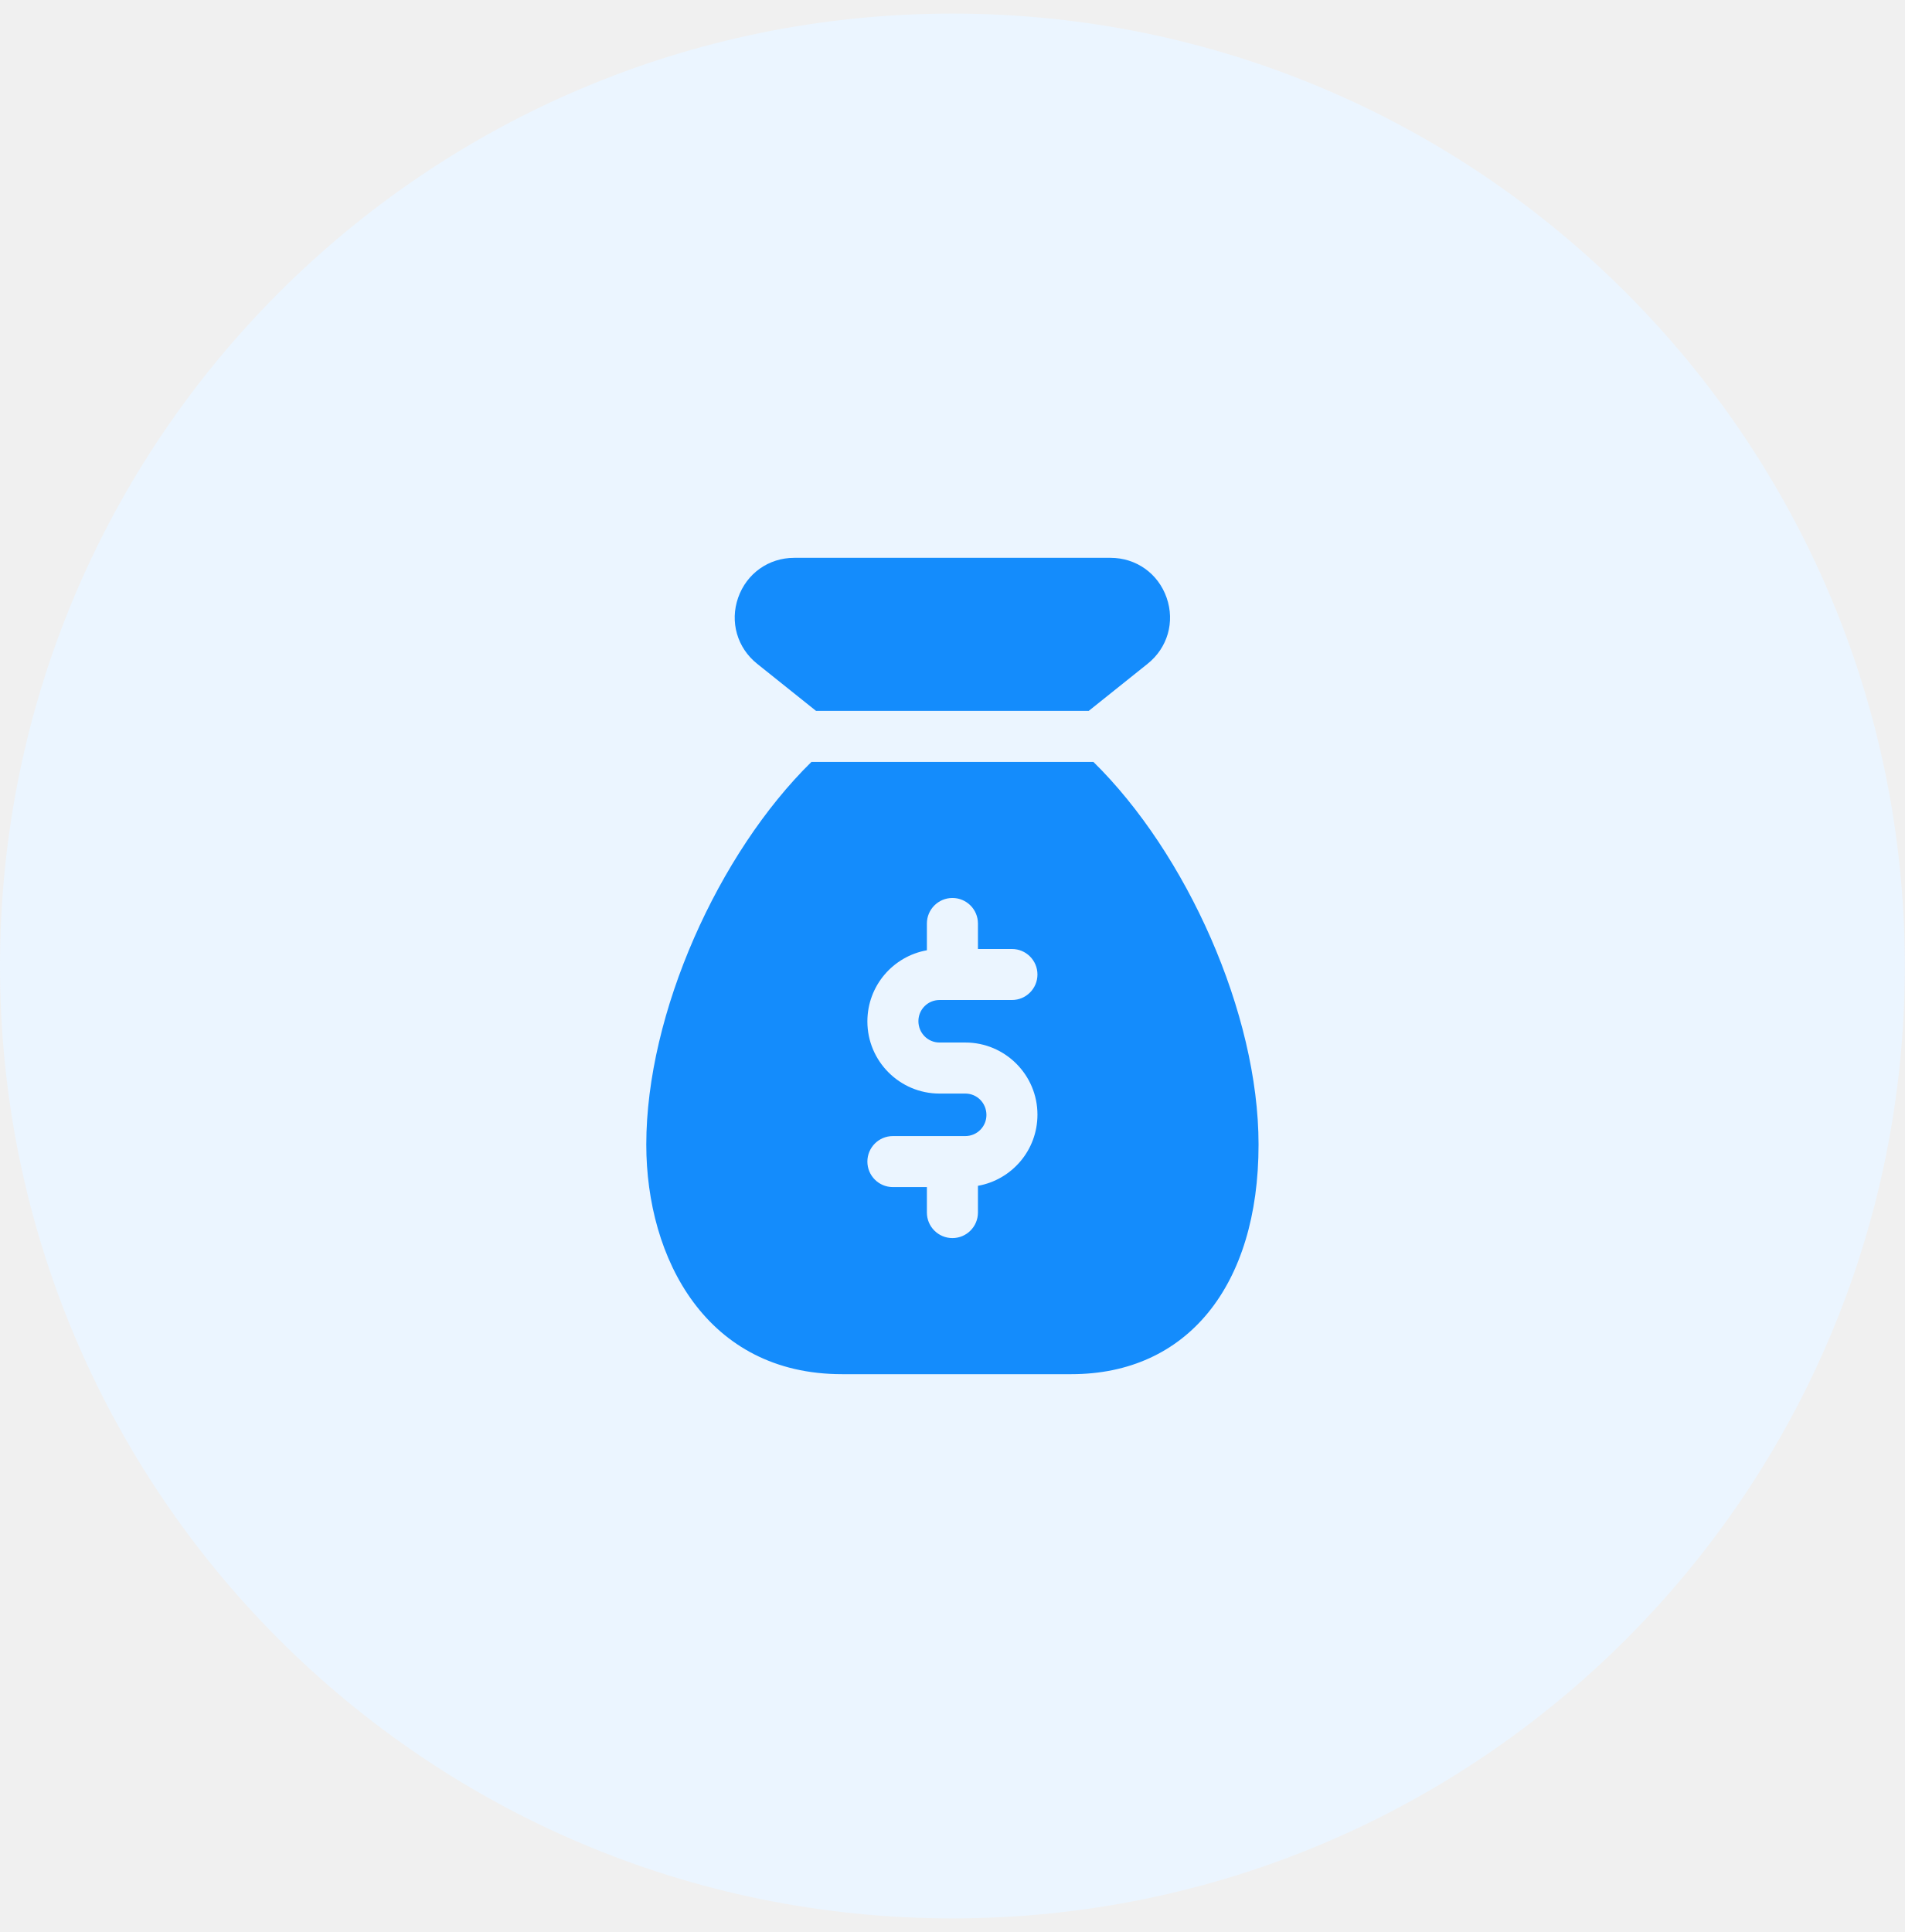
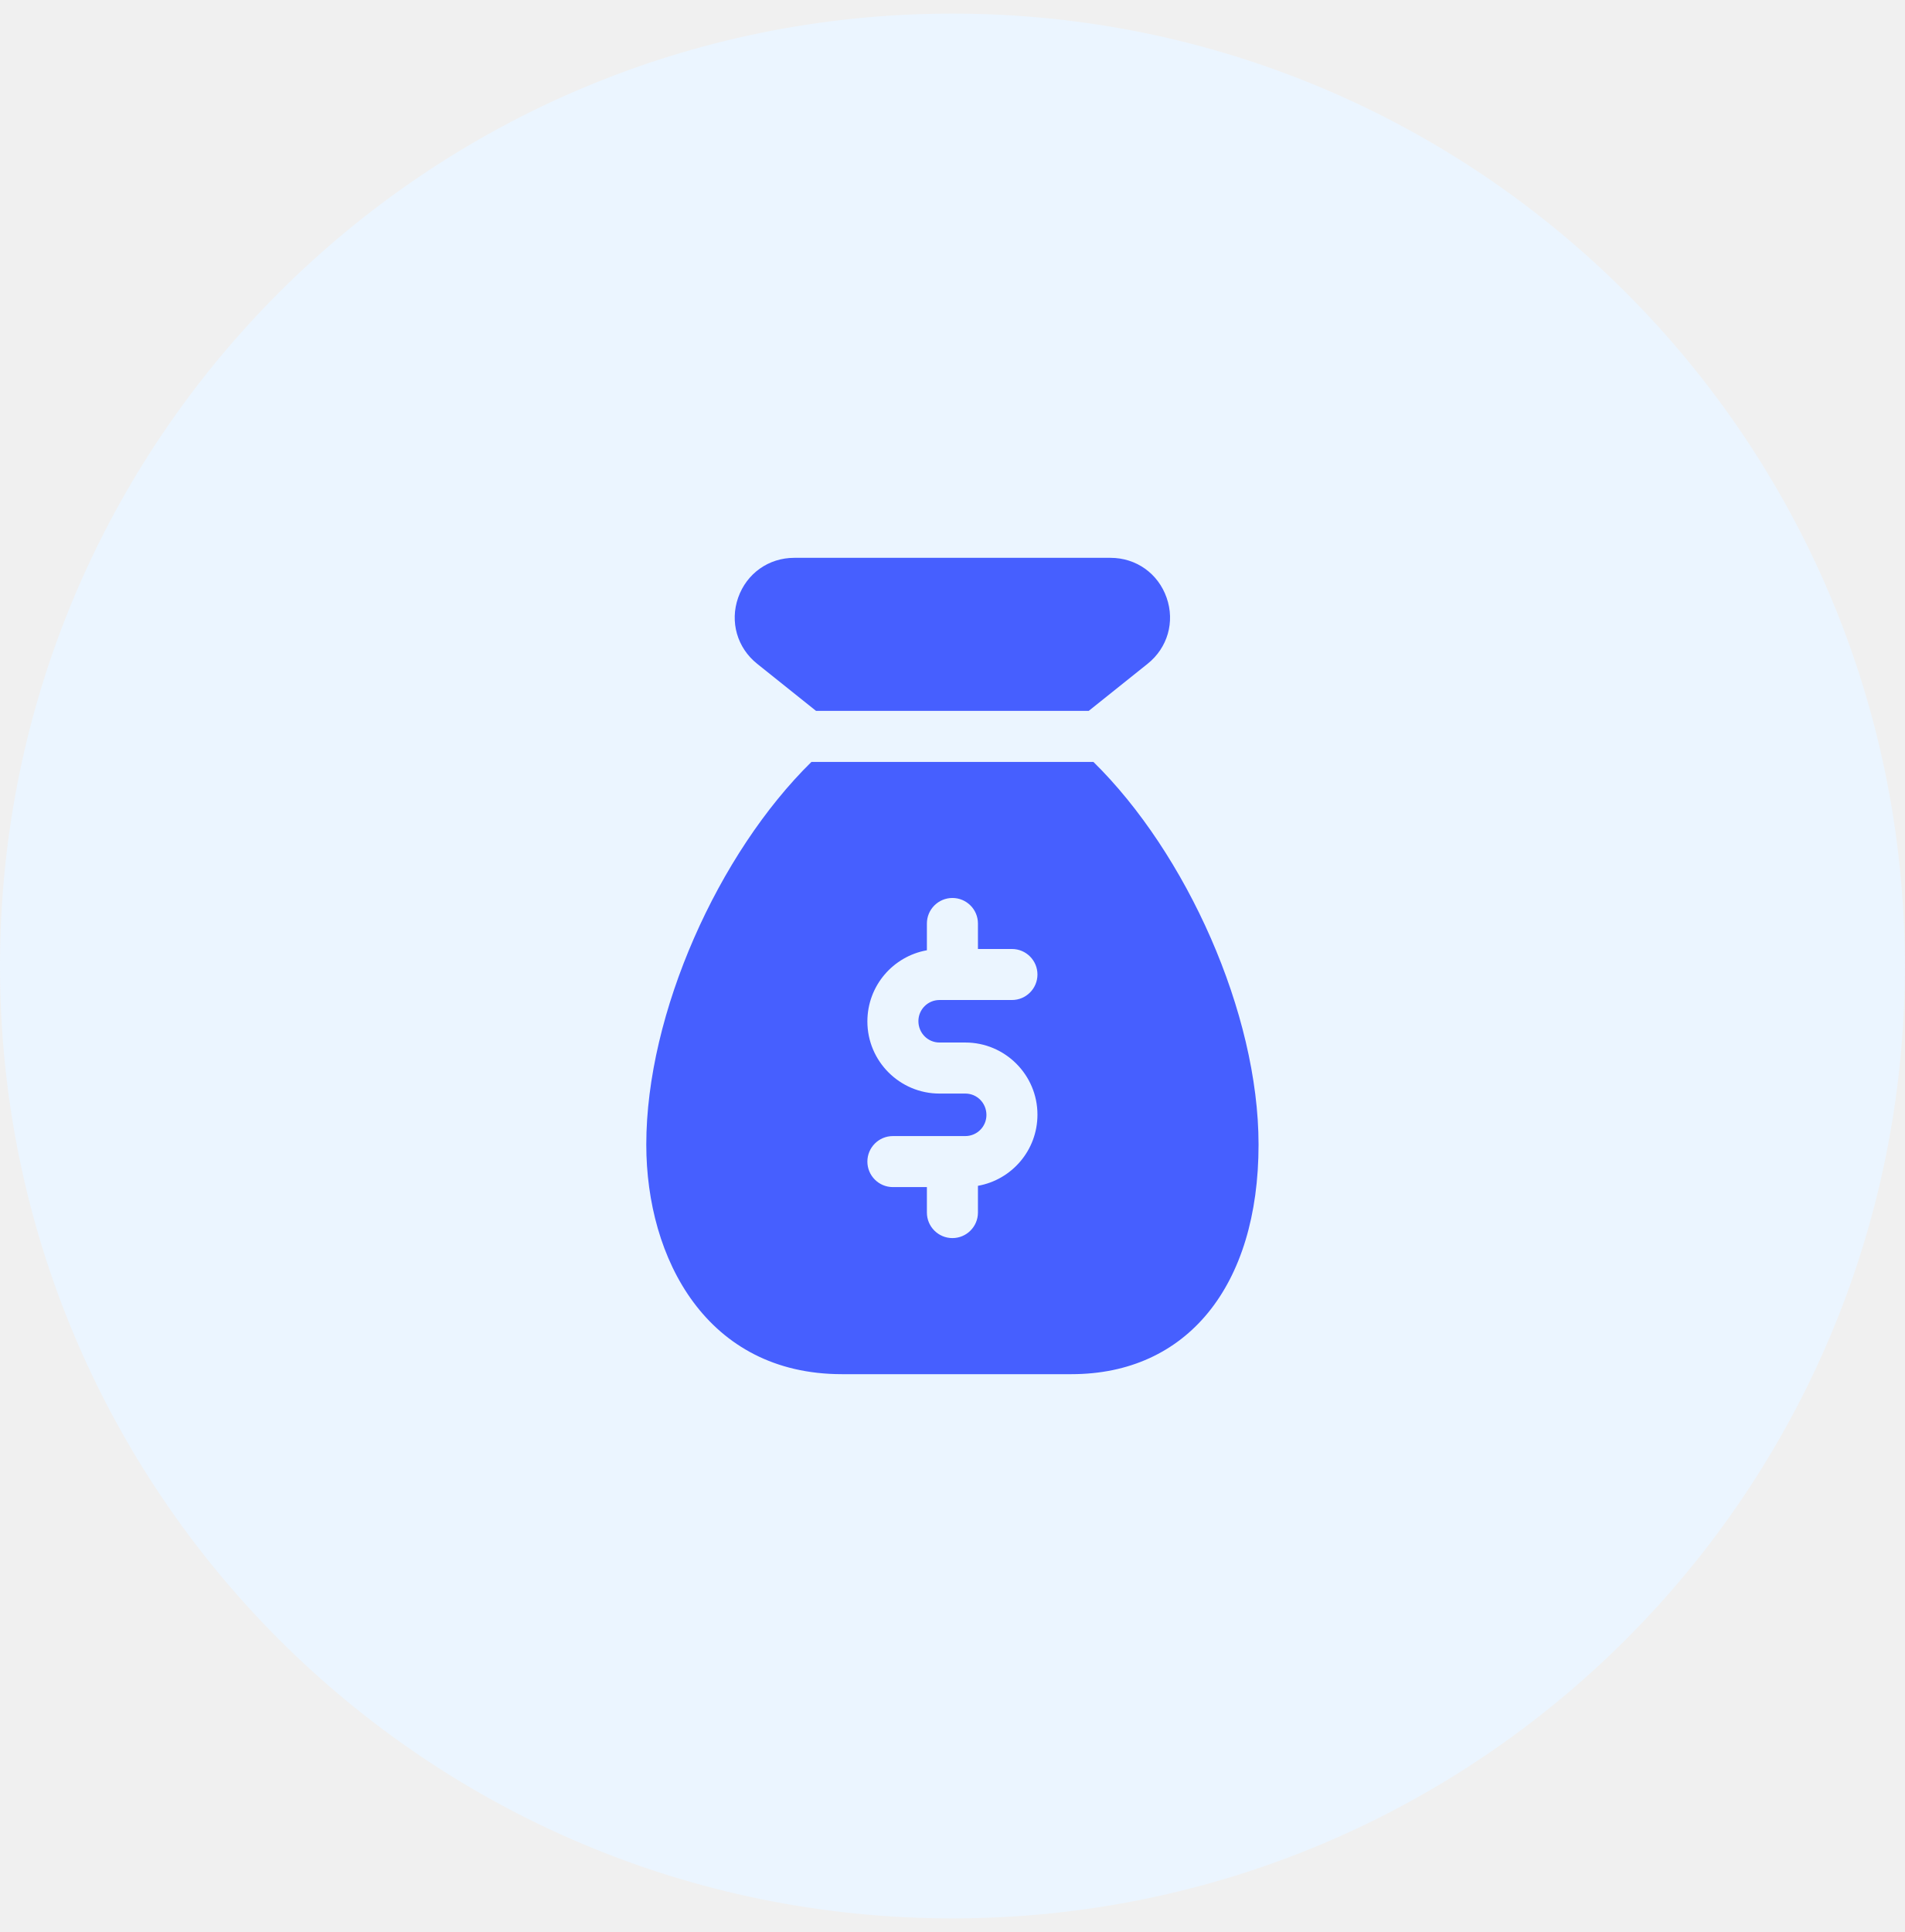
<svg xmlns="http://www.w3.org/2000/svg" width="70" height="71" viewBox="0 0 70 71" fill="none">
  <circle cx="35" cy="35.5" r="35" fill="#EBF5FF" />
  <g clip-path="url(#clip0_1367_7182)">
-     <path d="M29.989 26.125H40.009L42.171 24.395C42.908 23.808 43.183 22.854 42.871 21.964C42.56 21.074 41.751 20.5 40.811 20.5H29.186C28.246 20.5 27.438 21.075 27.126 21.964C26.815 22.852 27.09 23.808 27.825 24.394L29.989 26.125Z" fill="#148CFC" />
-     <path d="M40.181 28H29.819C26.405 31.351 23.75 37.231 23.75 42.062C23.75 46.261 25.973 50.5 30.938 50.5H39.375C43.616 50.5 46.25 47.266 46.25 42.062C46.25 37.231 43.595 31.351 40.181 28ZM34.525 38.312H35.475C36.936 38.312 38.125 39.501 38.125 40.962C38.125 42.276 37.178 43.358 35.938 43.578V44.561C35.938 45.079 35.517 45.499 35 45.499C34.483 45.499 34.062 45.079 34.062 44.561V43.625H32.812C32.295 43.625 31.875 43.205 31.875 42.688C31.875 42.17 32.295 41.75 32.812 41.75H35.475C35.903 41.75 36.25 41.403 36.25 40.975C36.25 40.535 35.903 40.188 35.475 40.188H34.525C33.064 40.188 31.875 38.999 31.875 37.538C31.875 36.224 32.822 35.142 34.062 34.922V33.938C34.062 33.42 34.483 33 35 33C35.517 33 35.938 33.42 35.938 33.938V34.875H37.188C37.705 34.875 38.125 35.295 38.125 35.812C38.125 36.33 37.705 36.75 37.188 36.75H34.525C34.097 36.75 33.75 37.097 33.75 37.525C33.75 37.965 34.097 38.312 34.525 38.312Z" fill="#148CFC" />
+     <path d="M29.989 26.125H40.009L42.171 24.395C42.908 23.808 43.183 22.854 42.871 21.964C42.56 21.074 41.751 20.5 40.811 20.5H29.186C28.246 20.5 27.438 21.075 27.126 21.964C26.815 22.852 27.09 23.808 27.825 24.394L29.989 26.125Z" fill="#465fff" />
+     <path d="M40.181 28H29.819C26.405 31.351 23.75 37.231 23.75 42.062C23.75 46.261 25.973 50.5 30.938 50.5H39.375C43.616 50.5 46.25 47.266 46.25 42.062C46.25 37.231 43.595 31.351 40.181 28ZM34.525 38.312H35.475C36.936 38.312 38.125 39.501 38.125 40.962C38.125 42.276 37.178 43.358 35.938 43.578V44.561C35.938 45.079 35.517 45.499 35 45.499C34.483 45.499 34.062 45.079 34.062 44.561V43.625H32.812C32.295 43.625 31.875 43.205 31.875 42.688C31.875 42.17 32.295 41.75 32.812 41.75H35.475C35.903 41.75 36.25 41.403 36.25 40.975C36.25 40.535 35.903 40.188 35.475 40.188H34.525C33.064 40.188 31.875 38.999 31.875 37.538C31.875 36.224 32.822 35.142 34.062 34.922V33.938C34.062 33.42 34.483 33 35 33C35.517 33 35.938 33.42 35.938 33.938V34.875H37.188C37.705 34.875 38.125 35.295 38.125 35.812C38.125 36.33 37.705 36.75 37.188 36.75H34.525C34.097 36.75 33.75 37.097 33.75 37.525C33.75 37.965 34.097 38.312 34.525 38.312Z" fill="#465fff" />
  </g>
  <defs>
    <clipPath id="clip0_1367_7182">
      <rect width="30" height="30" fill="white" transform="translate(20 20.5)" />
    </clipPath>
  </defs>
</svg>
